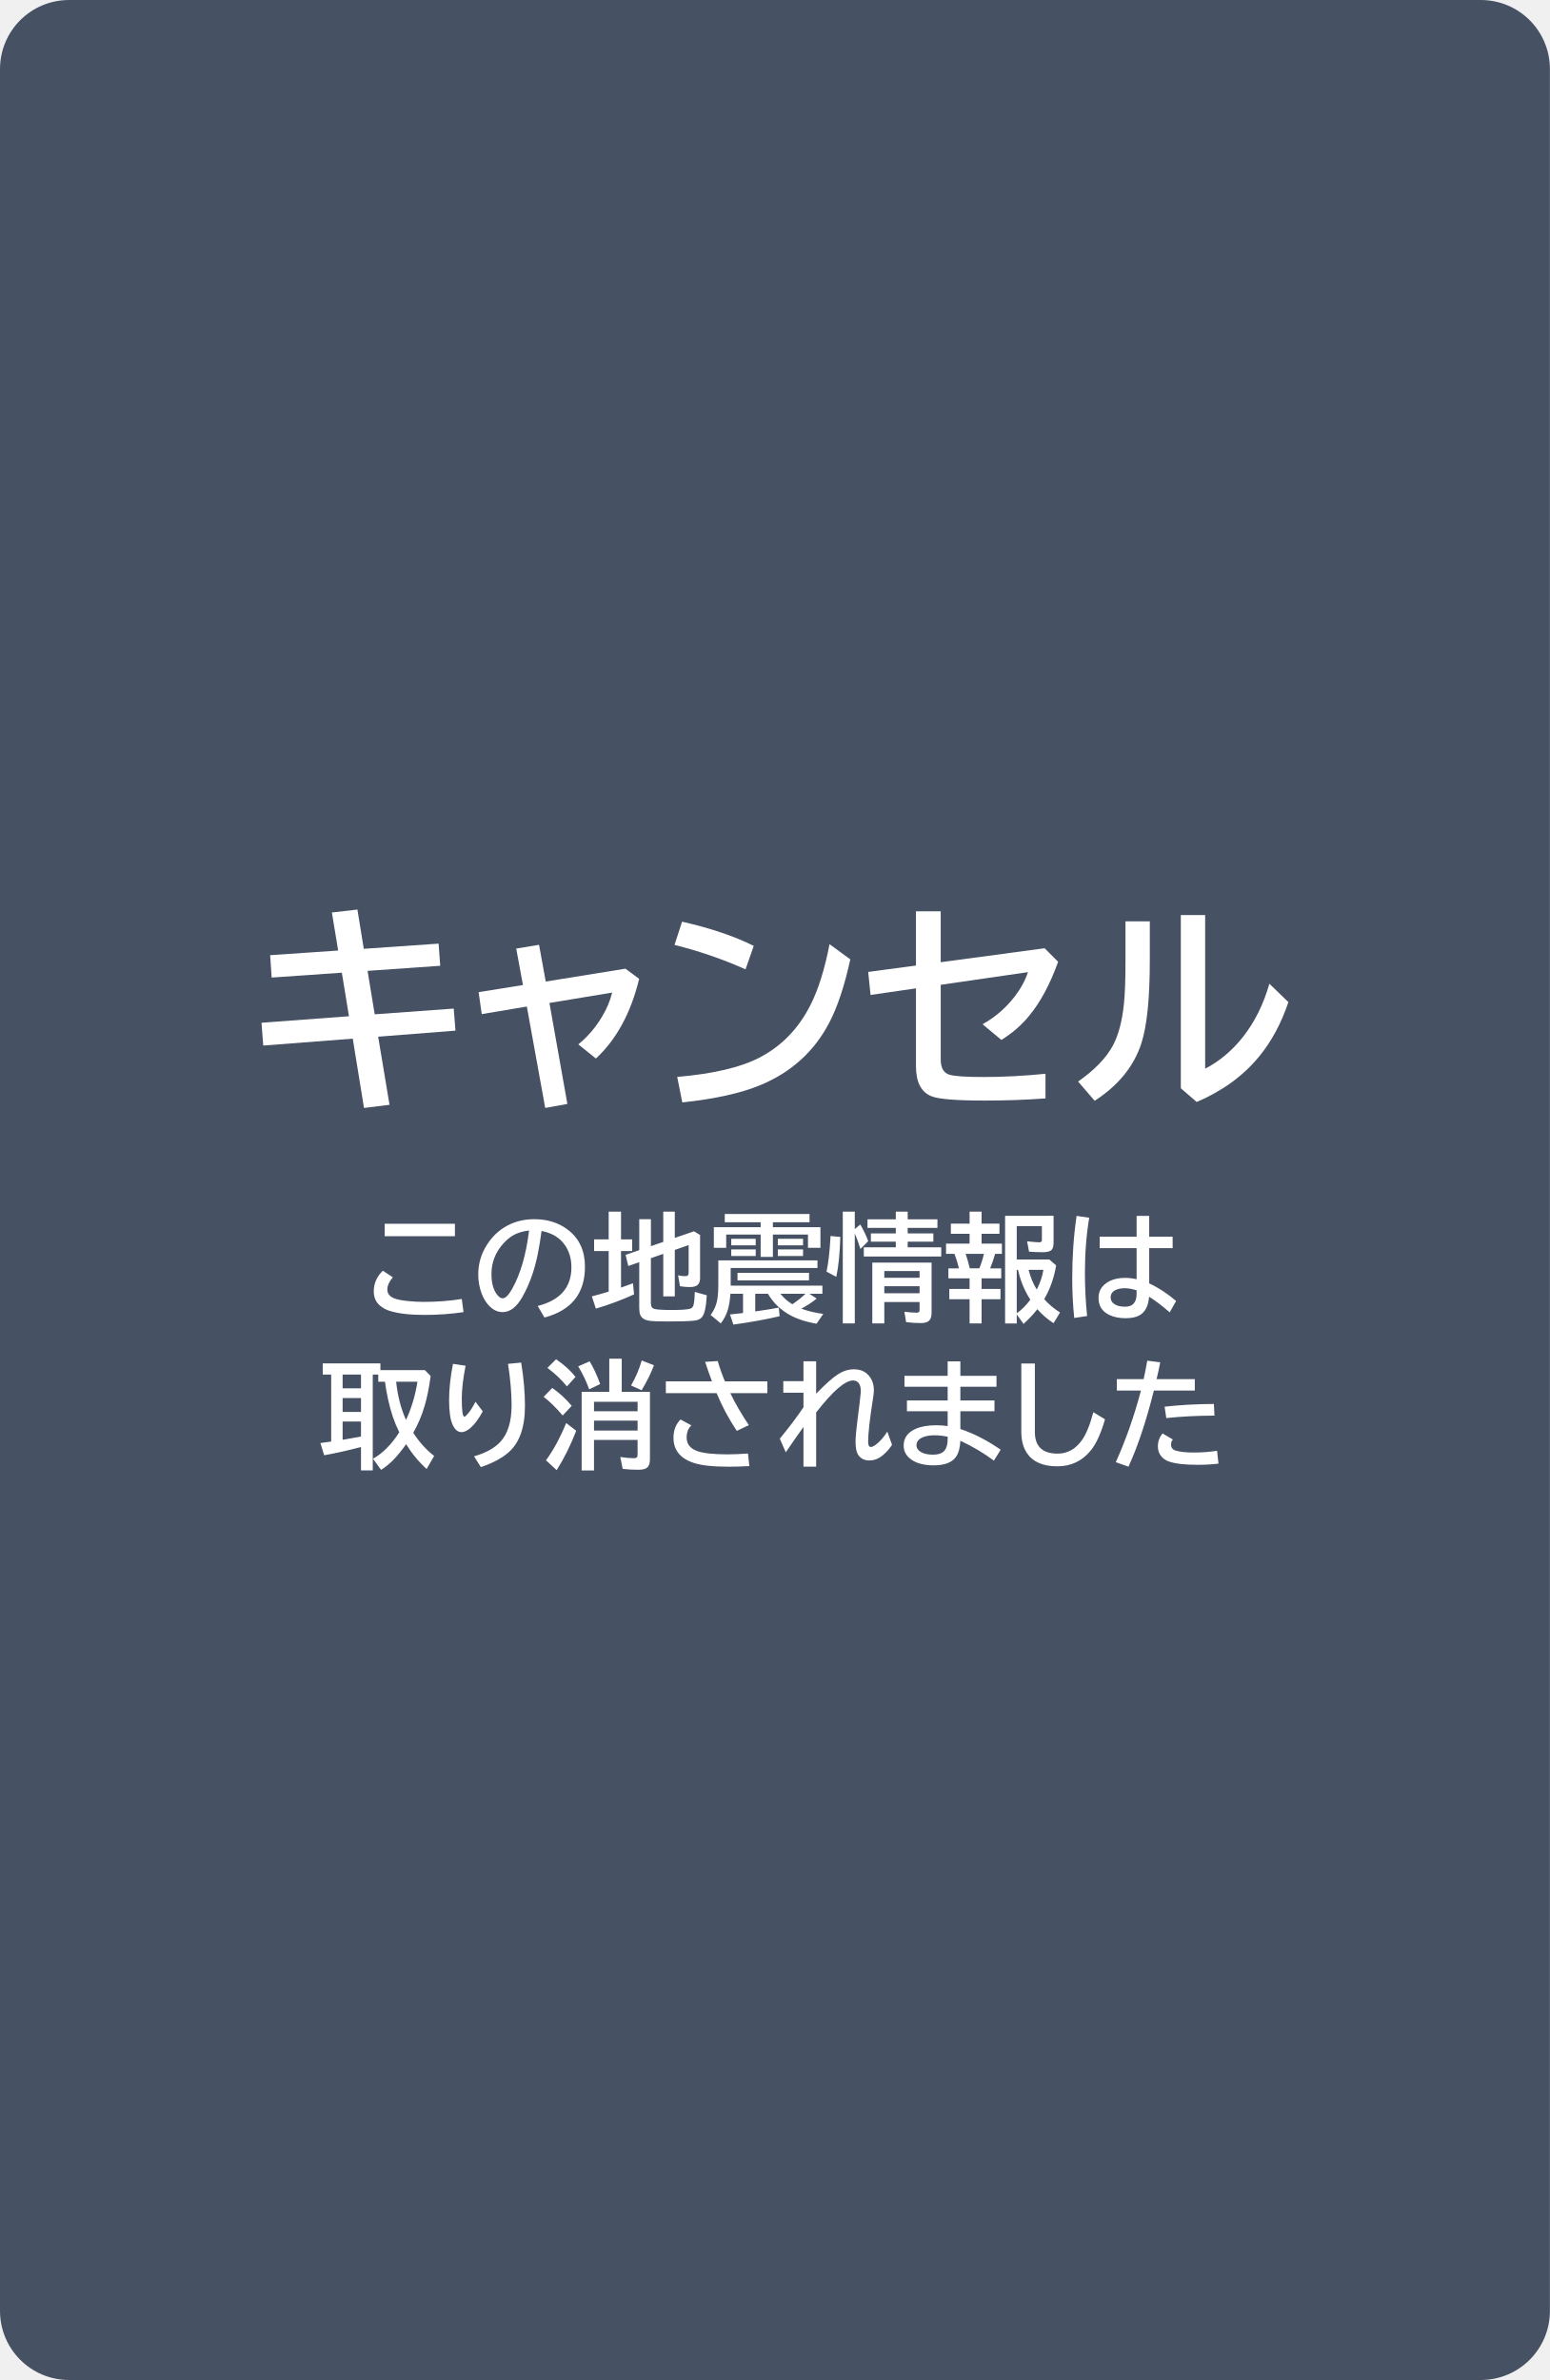
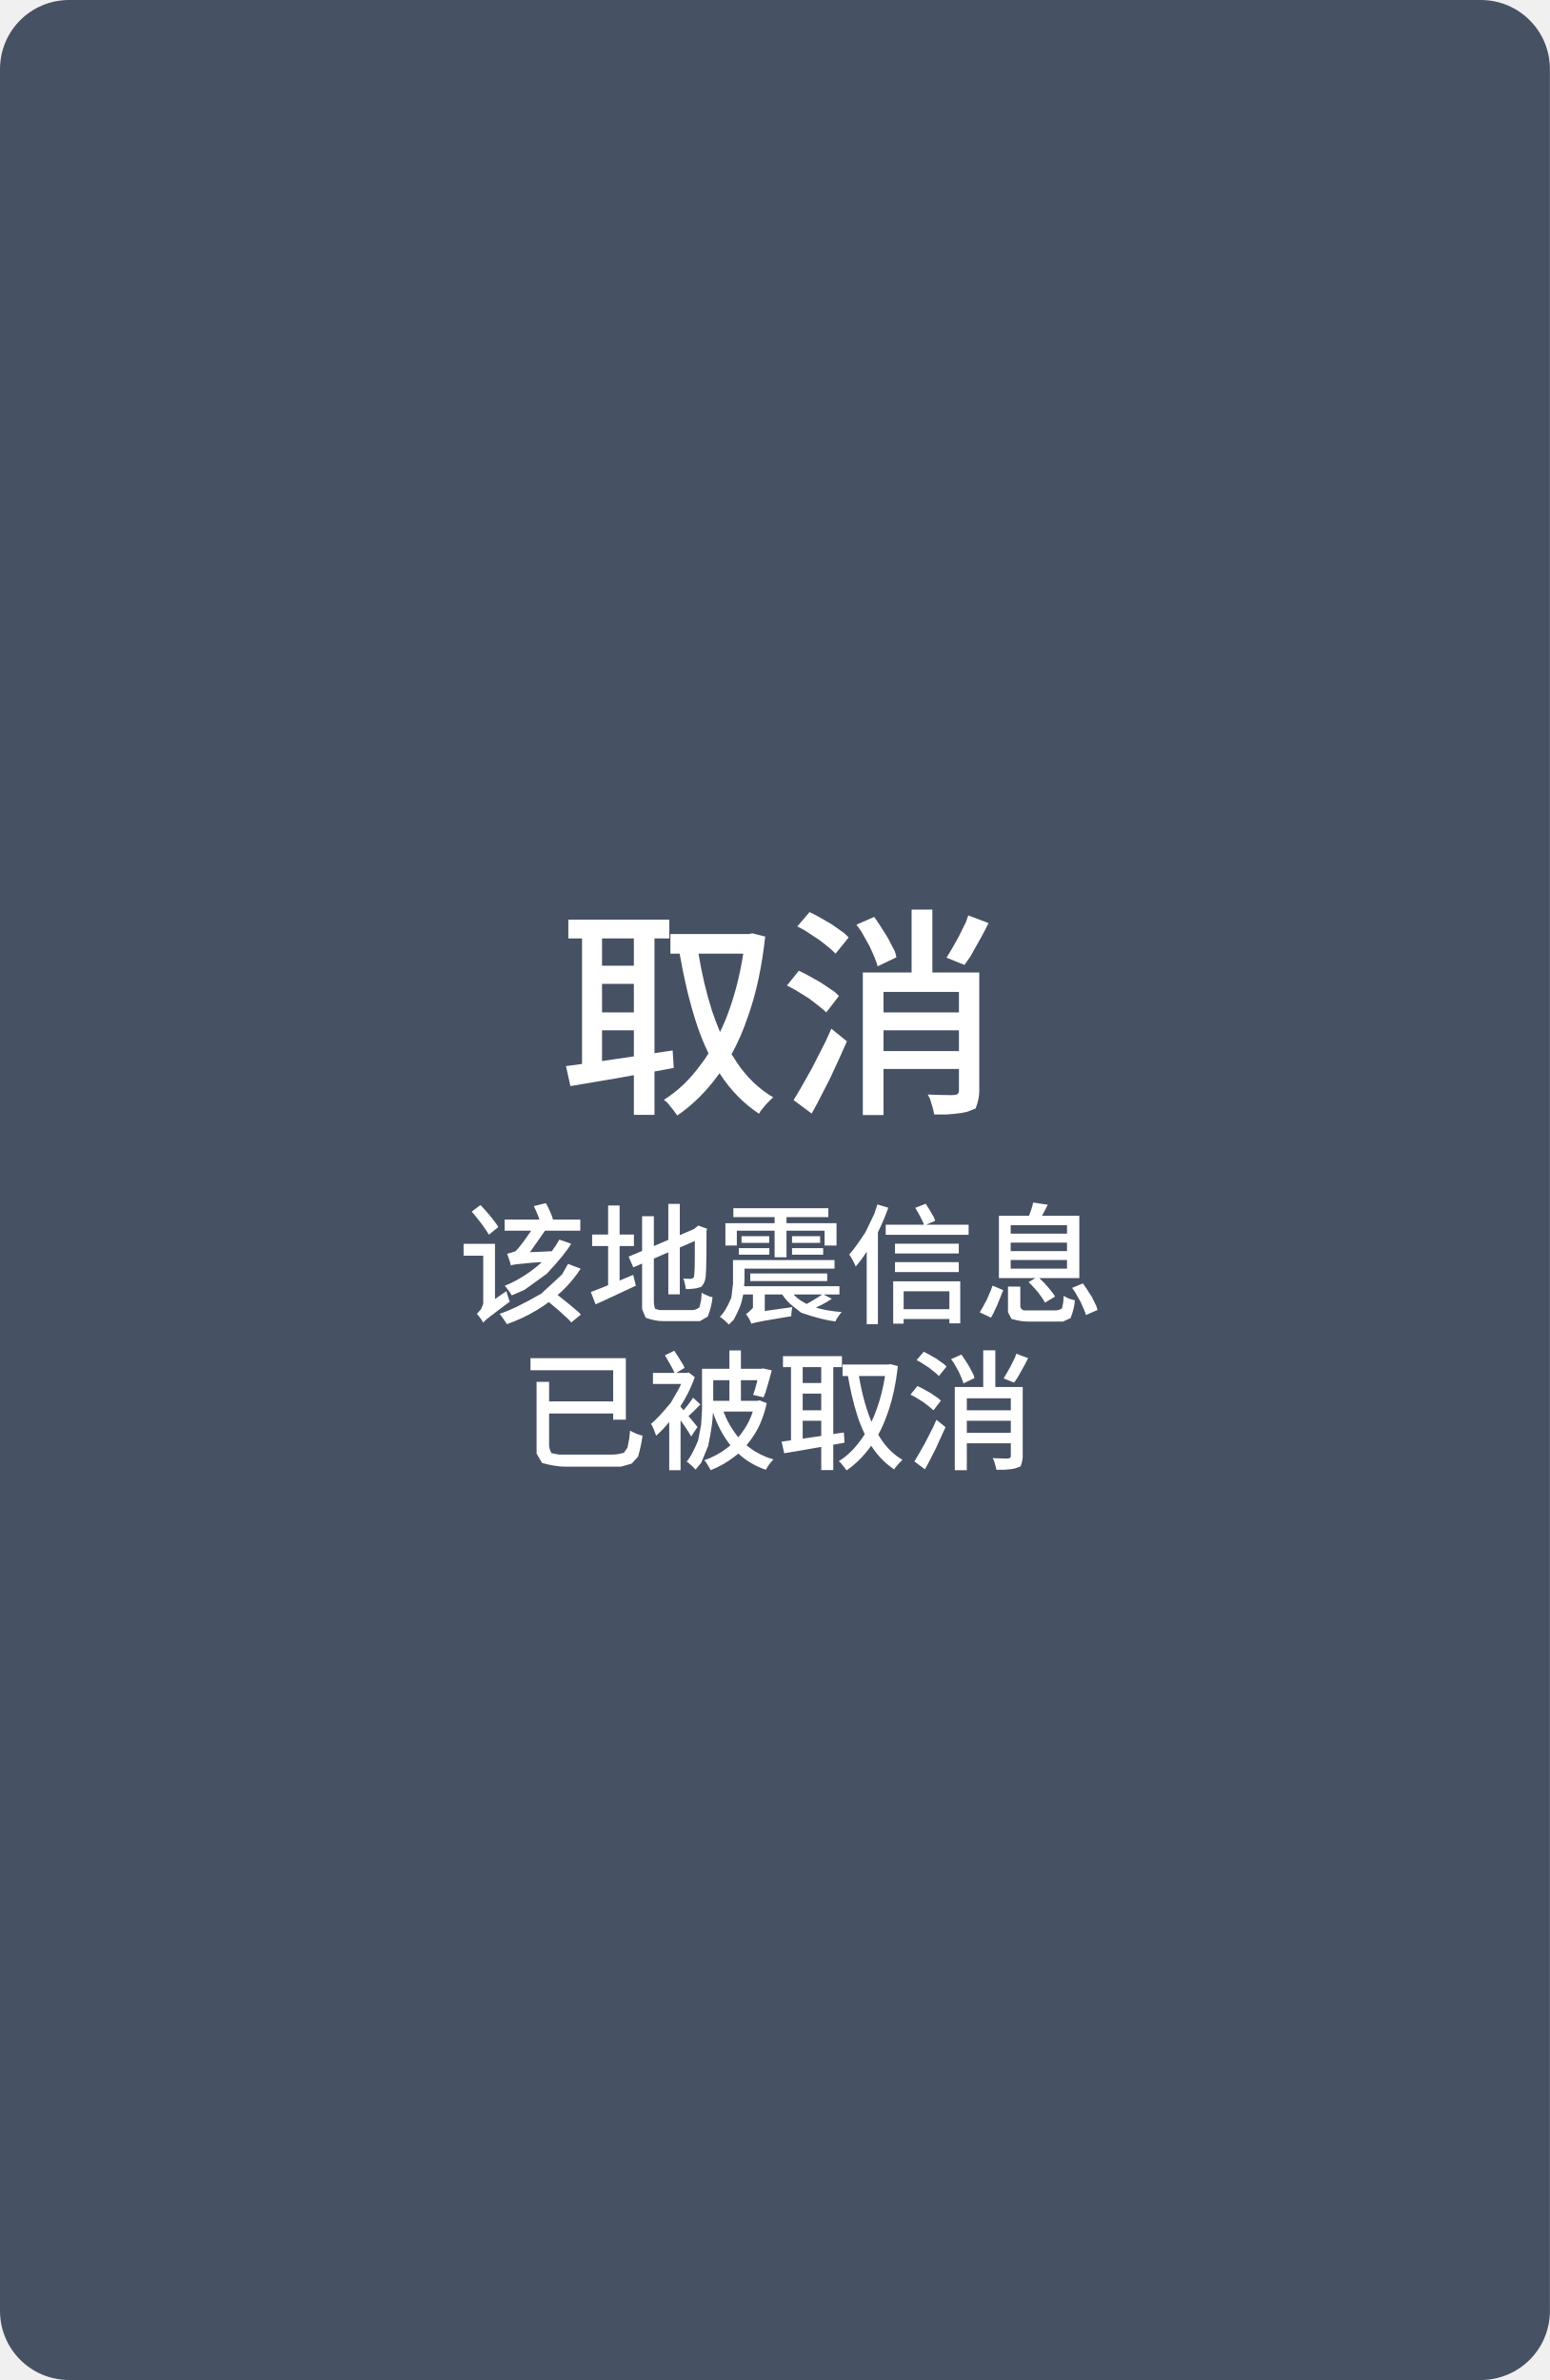
- <svg xmlns="http://www.w3.org/2000/svg" viewBox="0 0 224 344" version="1.1" height="344" width="224">
-   <path style="paint-order:stroke markers fill" stroke-width="12" stroke-linejoin="round" stroke-linecap="round" stop-color="#000000" fill-rule="evenodd" fill-opacity=".8" fill="#1d2a41" d="m10 0h204c5.54 0 10 4.46 10 10v324c0 5.54-4.46 10-10 10h-204c-5.54 0-10-4.46-10-10v-324c0-5.54 4.46-10 10-10z" />
-   <g fill="#fff" transform="translate(0 -1.999118)">
-     <g aria-label="キャンセル" transform="translate(-.00118 49.00066)">
-       <path d="m51.656 84.465 0.922 5.672 10.812-0.75 0.234 3.203-10.5 0.734 1.031 6.281 11.422-0.828 0.25 3.188-11.172 0.875 1.641 9.844-3.688 0.453-1.625-10.016-12.938 1-0.25-3.297 12.641-0.938-1.031-6.297-10.141 0.703-0.219-3.234 9.828-0.672-0.906-5.5z" />
-       <path d="m77.906 89.558 0.969 5.312 11.516-1.859 1.984 1.469q-1.781 7.359-6.25 11.516l-2.547-2.047q2-1.625 3.375-3.906 1.094-1.797 1.516-3.578l-9.062 1.5 2.594 14.594-3.203 0.578-2.656-14.656-6.516 1.094-0.453-3.172 6.406-1.031-0.969-5.266z" />
-       <path d="m107.75 93.105q-4.938-2.203-10.266-3.531l1.094-3.359q6.172 1.406 10.359 3.5zm-9.875 15.547q7.734-0.656 11.844-2.766 4.844-2.5 7.438-7.672 1.688-3.344 2.734-8.75l3 2.203q-1.266 5.781-3.062 9.188-3.25 6.203-9.938 8.984-4.219 1.75-11.281 2.5z" />
-       <path d="m132.38 84.715h3.578v7.359l15.016-2.016 1.953 1.953q-1.734 4.844-4.203 7.828-1.688 2.047-4 3.469l-2.719-2.266q2.719-1.516 4.625-3.984 1.328-1.719 1.938-3.547l-12.609 1.828v10.781q0 1.859 1.281 2.219 1.109 0.328 4.906 0.328 4.312 0 8.953-0.469v3.562q-4.234 0.312-8.734 0.312-6.234 0-7.75-0.625-2.234-0.906-2.234-4.328v-11.266l-6.562 0.953-0.344-3.328 6.906-0.922z" />
-       <path d="m162.66 86.168h3.516v5.688q0 8.172-1.219 11.937-1.609 4.984-6.75 8.312l-2.391-2.781q3.562-2.5 5.016-5.188 1.219-2.266 1.609-6.078 0.219-2.156 0.219-6.141zm8-0.906h3.516v22.203q3.109-1.609 5.453-4.578 2.562-3.25 3.828-7.703l2.75 2.656q-1.562 4.641-4.281 7.922-3.422 4.141-8.969 6.516l-2.297-1.984z" />
-     </g>
-     <g aria-label="この地震情報は 取り消されました">
-       <path d="m55.596 178.881h10.152v1.801h-10.152zm11.397 12.767q-2.681 0.407-5.694 0.407-3.096 0-4.972-0.581-0.73-0.224-1.353-0.714-0.955-0.764-0.955-2.117 0-1.702 1.312-2.98l1.444 0.955q-0.797 0.938-0.797 1.768 0 0.93 1.121 1.32 0.598 0.216 1.901 0.349 1.079 0.116 2.233 0.116 2.914 0 5.503-0.423zm10.716-0.888q4.873-1.229 4.873-5.586 0-1.901-0.979-3.271-1.096-1.544-3.337-1.984-0.49 3.852-1.336 6.309-0.581 1.718-1.444 3.246-1.245 2.175-2.831 2.175-1.179 0-2.1-1.062-0.589-0.672-0.955-1.652-0.481-1.27-0.481-2.731 0-2.366 1.303-4.358 1.32-2.034 3.428-2.955 1.536-0.672 3.37-0.672 2.864 0 4.864 1.536 2.457 1.884 2.457 5.337 0 5.786-5.852 7.338zm-1.245-10.907q-1.469 0.166-2.457 0.789-0.631 0.407-1.253 1.079-1.727 1.909-1.727 4.424 0 1.834 0.73 2.872 0.448 0.639 0.888 0.639 0.598 0 1.345-1.32 1.826-3.212 2.474-8.483zm17.606 4.001v6.574q0 0.639 0.548 0.772 0.564 0.141 2.582 0.141 1.967 0 2.598-0.199 0.357-0.116 0.465-0.647 0.141-0.747 0.149-1.768l1.735 0.49q-0.133 2.449-0.672 3.129-0.357 0.448-1.079 0.531-1.137 0.125-3.86 0.125-2.108 0-2.764-0.116-0.988-0.166-1.253-0.872-0.133-0.374-0.133-0.996v-6.583l-1.585 0.548-0.39-1.61 1.976-0.681v-4.474h1.685v3.893l1.785-0.606v-4.375h1.668v3.793l2.781-0.955 0.872 0.531v6.217q0 0.647-0.307 0.963-0.349 0.349-1.17 0.349-0.672 0-1.428-0.116l-0.274-1.585q0.49 0.125 0.996 0.125 0.365 0 0.448-0.149 0.083-0.125 0.083-0.415v-3.926l-2 0.697v6.715h-1.668v-6.143zm-6.101-2.714v-4.009h1.785v4.009h1.61v1.685h-1.61v5.279q0.872-0.299 1.727-0.623l0.158 1.602q-2.689 1.229-5.52 2.059l-0.581-1.768q1.278-0.332 2.241-0.631 0.116-0.042 0.191-0.058v-5.86h-2.108v-1.685zm21.964-1.768v-0.714h-5.188v-1.187h12.252v1.187h-5.296v0.714h6.873v2.98h-1.801v-1.909h-5.072v3.229h-1.768v-3.229h-4.98v1.909h-1.785v-2.98zm5.877 11.779q1.27 0.481 3.171 0.764l-0.971 1.411q-2.665-0.457-4.375-1.569-1.702-1.112-2.648-2.764h-1.834v2.557q1.834-0.257 3.403-0.548l0.116 1.237q-2.922 0.697-6.682 1.212l-0.49-1.461q1.303-0.141 1.785-0.199l0.1-0.017v-2.781h-1.818q-0.116 1.461-0.382 2.333-0.315 1.046-1.013 1.951l-1.478-1.22q0.813-1.054 1.013-2.465 0.108-0.764 0.108-1.901v-3.52h14.327v1.104h-12.542v2.548h13.256v1.17h-1.884l1.054 0.697q-0.938 0.78-2.216 1.461zm-1.295-0.639q1.195-0.813 1.901-1.519h-3.627q0.714 0.913 1.727 1.519zm-8.832-9.455h3.536v0.938h-3.536zm0 1.527h3.536v0.955h-3.536zm6.732-1.527h3.644v0.938h-3.644zm0 1.527h3.644v0.955h-3.644zm-5.827 3.387h10.334v1.087h-10.334zm16.95-5.678v12.991h-1.735v-16.153h1.735v2.515l0.797-0.664q0.722 1.253 1.146 2.416l-1.129 1.121q-0.44-1.403-0.813-2.225zm7.645-2.059h4.3v1.245h-4.3v0.797h3.71v1.187h-3.71v0.822h4.848v1.328h-11.189v-1.328h4.624v-0.822h-3.603v-1.187h3.603v-0.797h-4.092v-1.245h4.092v-1.104h1.718zm3.453 6.259v7.288q0 0.764-0.365 1.112-0.357 0.34-1.22 0.34-1.021 0-2.1-0.141l-0.241-1.494q1.104 0.133 1.751 0.133 0.332 0 0.398-0.166 0.042-0.1 0.042-0.307v-1.071h-5.097v3.096h-1.735v-8.791zm-6.832 1.22v0.971h5.097v-0.971zm0 2.191v1.021h5.097v-1.021zm-8.351-2.108q0.374-1.727 0.54-4.466l0.042-0.681 1.411 0.133q-0.1 3.553-0.581 5.769zm20.677-6.931v-1.735h1.735v1.735h2.582v1.461h-2.582v1.428h2.938v1.478h-0.988q-0.266 0.988-0.714 2.092h1.602v1.444h-2.839v1.536h2.731v1.478h-2.731v3.503h-1.735v-3.503h-2.93v-1.478h2.93v-1.536h-3.063v-1.444h1.527q-0.266-1.104-0.647-2.092h-1.22v-1.478h3.403v-1.428h-2.706v-1.461zm2.067 4.366h-2.64q0.282 0.789 0.606 2.092h1.378q0.432-1.062 0.656-2.092zm10.069-5.503v3.885q0 0.722-0.266 1.021-0.315 0.357-1.32 0.357-0.979 0-1.959-0.083l-0.282-1.494q1.378 0.149 1.751 0.149 0.39 0 0.39-0.34v-2h-3.636v4.823h4.707l0.988 0.847q-0.448 2.64-1.635 4.715l-0.091 0.166q0.913 1.054 2.283 1.926l-0.93 1.552q-1.312-0.847-2.341-2.025-0.888 1.129-2 2.125l-0.979-1.361v1.295h-1.685v-15.556zm-5.321 7.811v6.275q1.021-0.697 1.967-1.959-1.27-1.959-1.785-4.316zm2.889 2.847q0.739-1.428 0.963-2.847h-2.142q0.407 1.594 1.179 2.847zm14.435-10.642h1.818v3.005h3.387v1.652h-3.387v5.097q1.967 0.905 3.893 2.54l-0.93 1.644q-1.627-1.419-2.98-2.258-0.149 2.034-1.444 2.723-0.722 0.382-1.976 0.382-1.361 0-2.366-0.49-1.519-0.739-1.519-2.457 0-1.353 1.154-2.15 1.054-0.73 2.706-0.73 0.755 0 1.644 0.191v-4.491h-5.337v-1.652h5.337zm0 10.758q-0.971-0.307-1.727-0.307-0.722 0-1.229 0.224-0.797 0.34-0.797 1.112 0 0.631 0.581 0.988 0.564 0.349 1.511 0.349 1.66 0 1.66-1.868zm-9.015 3.993q-0.291-2.739-0.291-5.761 0-4.715 0.631-8.99l1.826 0.266q-0.623 3.686-0.623 7.969 0 3.146 0.315 6.234z" />
-       <path d="m54.978 200.031h6.425l0.838 0.855q-0.34 2.523-0.872 4.316-0.581 2-1.644 3.893 1.336 2.05 3.021 3.345l-1.087 1.884q-1.718-1.561-2.963-3.586-1.004 1.411-1.81 2.233-0.83 0.855-1.81 1.478l-1.17-1.602q2.158-1.229 3.802-3.843-0.033-0.066-0.066-0.125-0.963-1.926-1.552-4.599-0.332-1.502-0.448-2.565h-0.971v-1.038h-0.797v13.854h-1.702v-3.378l-0.54 0.133q-2.499 0.647-4.781 1.054l-0.548-1.768q1.129-0.149 1.561-0.216v-9.679h-1.22v-1.619h8.334zm-2.806 0.647h-2.656v1.984h2.656zm0 3.395h-2.656v2.009h2.656zm0 3.387h-2.656v2.64q0.432-0.075 0.647-0.108 0.664-0.108 2.009-0.357zm5.08-5.744q0.34 3.138 1.428 5.512 1.162-2.465 1.652-5.512zm12.518 4.275q-0.83 1.552-1.702 2.333-0.747 0.672-1.37 0.672-0.797 0-1.287-1.079-0.506-1.129-0.506-3.536 0-2.424 0.564-5.254l1.818 0.274q-0.548 2.806-0.548 4.748 0 2.615 0.374 2.615 0.141 0 0.481-0.398 0.531-0.598 1.121-1.76zm-1.262 6.5q2.548-0.714 3.843-2.133 1.585-1.735 1.585-5.246 0-2.665-0.515-5.985l1.901-0.183q0.548 3.354 0.548 6.25 0 4.698-2.416 6.765-1.469 1.262-3.959 2.092zm25.425-9.322v9.712q0 0.747-0.266 1.096-0.34 0.457-1.395 0.457-1.187 0-2.283-0.125l-0.34-1.718q1.204 0.174 1.942 0.174 0.382 0 0.481-0.166 0.075-0.116 0.075-0.365v-2.108h-6.3v4.408h-1.785v-11.364h3.993v-4.79h1.801v4.79zm-1.785 1.444h-6.3v1.361h6.3zm0 2.723h-6.3v1.428h6.3zm-10.21-4.947q-1.146-1.419-2.822-2.681l1.253-1.245q1.735 1.187 2.806 2.548zm-0.614 4.2q-1.486-1.727-2.756-2.698l1.245-1.278q1.494 1.021 2.814 2.582zm-2.416 6.475q1.561-2.1 2.922-5.387l1.444 1.121q-1.187 3.104-2.822 5.694zm6.242-10.251q-0.556-1.602-1.585-3.329l1.652-0.714q0.772 1.237 1.527 3.279zm6.051-0.556q0.996-1.718 1.544-3.619l1.768 0.697q-0.672 1.776-1.785 3.603zm5.03-0.598h6.666q-0.54-1.419-0.988-2.822l1.818-0.116q0.432 1.478 1.038 2.938h6.134v1.702h-5.354q1.071 2.216 2.681 4.624l-1.743 0.83q-1.776-2.689-2.914-5.454h-7.338zm12.069 12.244q-1.652 0.091-2.922 0.091-3.453 0-5.088-0.54-2.955-0.963-2.955-3.636 0-1.644 1.021-2.648l1.561 0.847q-0.681 0.672-0.681 1.76 0 1.386 1.494 1.942 1.32 0.49 4.416 0.49 1.312 0 2.955-0.125zm7.819-15.149h1.834v4.69q1.976-2.05 3.163-2.814 1.104-0.714 2.291-0.714 1.195 0 1.926 0.672 0.963 0.896 0.963 2.349 0 0.382-0.1 1.013-0.73 4.64-0.73 6.425 0 0.764 0.39 0.764 0.249 0 0.656-0.282 0.855-0.589 1.727-1.934l0.681 1.901q-0.531 0.847-1.32 1.502-0.913 0.764-1.951 0.764-0.988 0-1.536-0.689-0.465-0.589-0.465-1.967 0-1.046 0.274-3.146 0.349-2.64 0.465-3.918 0.017-0.208 0.017-0.349 0-0.73-0.307-1.121-0.291-0.374-0.805-0.374-1.735 0-5.337 4.624v7.836h-1.834v-5.744q-1.386 1.942-2.557 3.669l-0.863-1.967q1.967-2.382 3.42-4.541v-2.108h-2.914v-1.668h2.914zm20.843 0.017h1.834v2.092h5.221v1.577h-5.221v1.976h4.931v1.561h-4.931v2.565q2.955 0.996 5.827 2.997l-0.979 1.577q-2.175-1.627-4.848-2.872-0.066 1.419-0.548 2.2-0.838 1.353-3.304 1.353-1.901 0-3.055-0.714-1.287-0.797-1.287-2.158 0-1.627 1.735-2.407 1.162-0.515 3.021-0.515 0.73 0 1.602 0.116v-2.142h-5.885v-1.561h5.885v-1.976h-6.242v-1.577h6.242zm0 10.891q-0.988-0.208-1.893-0.208-1.104 0-1.793 0.324-0.822 0.39-0.822 1.112 0 0.606 0.639 0.98 0.647 0.382 1.727 0.382 1.278 0 1.76-0.681 0.382-0.531 0.382-1.585zm10.642-10.584h1.959v9.895q0 3.129 3.287 3.129 2.167 0 3.553-2 0.896-1.287 1.61-3.984l1.685 1.021q-0.847 2.997-2.034 4.482-1.868 2.316-4.856 2.316-3.121 0-4.399-1.926-0.805-1.204-0.805-3.104zm13.804 2.258h3.876q0.232-1.029 0.523-2.665l1.876 0.232q-0.249 1.287-0.531 2.432h5.528v1.652h-5.918q-1.66 6.632-3.669 10.999l-1.834-0.647q2.183-4.839 3.636-10.351h-3.486zm14.692 12.21q-1.345 0.174-3.021 0.174-2.714 0-4.101-0.465-0.531-0.183-0.905-0.515-0.73-0.664-0.73-1.693 0-1.054 0.681-1.859l1.478 0.872q-0.257 0.324-0.257 0.714 0 0.672 0.614 0.872 0.938 0.299 2.673 0.299 1.685 0 3.362-0.249zm-7.786-8.226q3.254-0.374 7.122-0.398l0.083 1.685q-3.793 0.017-6.964 0.357z" />
-     </g>
+ <svg xmlns="http://www.w3.org/2000/svg" viewBox="0 0 224 344" version="1.1" height="344" width="224" id="svg9">
+   <defs id="defs9">
+     <path d="M 190.118 196.706 L 203.294 196.706 L 203.294 213.176 L 190.118 213.176 Z" id="rect12" data-original-element="rect" />
+   </defs>
+   <path style="paint-order:stroke markers fill" stroke-width="12" stroke-linejoin="round" stroke-linecap="round" stop-color="#000000" fill-rule="evenodd" fill-opacity=".8" fill="#1d2a41" d="m10 0h204c5.54 0 10 4.46 10 10v324c0 5.54-4.46 10-10 10h-204c-5.54 0-10-4.46-10-10v-324c0-5.54 4.46-10 10-10z" id="path1" />
+   <g fill="#fff" transform="translate(0 -1.999118)" id="g9" />
+   <g id="svg9-4" transform="translate(41.62884,32.00035)">
+     <path d="M 40.51 100.92 L 55.10 100.92 L 55.10 103.64 L 52.96 103.64 L 52.96 120.22 Q 54.27 120.01 55.59 119.83 L 55.74 122.36 Q 54.34 122.61 52.96 122.87 L 52.96 129.14 L 49.98 129.14 L 49.98 123.40 Q 47.56 123.86 45.31 124.22 Q 42.85 124.62 40.81 124.98 L 40.17 122.09 Q 41.24 121.94 42.49 121.78 L 42.49 103.64 L 40.51 103.64 Z M 55.26 103.00 L 66.59 103.00 L 67.10 102.90 L 68.96 103.37 Q 68.26 109.87 66.49 114.87 Q 65.48 117.87 64.10 120.37 Q 64.45 120.95 64.84 121.53 Q 66.98 124.75 70.12 126.61 Q 69.79 126.87 69.02 127.70 Q 69.02 127.70 68.29 128.59 Q 68.29 128.59 68.07 128.98 Q 64.74 126.76 62.49 123.31 Q 62.43 123.22 62.37 123.12 Q 62.27 123.25 62.18 123.37 Q 59.59 126.94 56.26 129.23 Q 55.90 128.69 54.79 127.34 Q 54.79 127.34 54.31 126.97 Q 57.35 125.08 59.74 121.75 Q 60.29 121.04 60.77 120.25 Q 59.65 117.97 58.85 115.37 Q 57.48 111.00 56.60 105.84 L 55.26 105.84 Z M 62.43 117.17 Q 63.20 115.61 63.81 113.84 Q 65.12 110.15 65.79 105.84 L 59.32 105.84 Q 60.04 110.23 61.27 114.09 Q 61.82 115.70 62.43 117.17 Z M 49.98 114.33 L 49.98 110.20 L 45.38 110.20 L 45.38 114.33 Z M 49.98 120.65 L 49.98 116.92 L 45.38 116.92 L 45.38 121.36 Q 47.56 121.04 49.95 120.69 Q 49.98 120.69 49.98 120.65 Z M 49.98 107.58 L 49.98 103.64 L 45.38 103.64 L 45.38 107.58 Z M 83.07 108.56 L 90.12 108.56 L 90.12 99.47 L 93.12 99.47 L 93.12 108.56 L 99.90 108.56 L 99.90 125.72 Q 99.90 126.83 99.37 128.22 Q 99.37 128.22 98.52 128.56 Q 97.73 128.92 95.20 129.08 Q 95.20 129.08 93.38 129.08 Q 93.31 128.47 92.77 126.79 Q 92.77 126.79 92.45 126.20 Q 93.70 126.26 95.93 126.29 Q 95.93 126.29 96.32 126.26 Q 96.96 126.23 96.96 125.65 L 96.96 122.51 L 86.06 122.51 L 86.06 129.17 L 83.07 129.17 Z M 73.06 127.00 Q 73.85 125.78 75.74 122.36 Q 75.74 122.36 77.70 118.51 Q 77.70 118.51 78.52 116.69 L 80.77 118.51 Q 80.04 120.22 78.34 123.86 Q 78.34 123.86 76.54 127.37 Q 76.54 127.37 75.68 128.95 Z M 96.96 116.92 L 86.06 116.92 L 86.06 119.92 L 96.96 119.92 Z M 96.96 111.37 L 86.06 111.37 L 86.06 114.33 L 96.96 114.33 Z M 98.31 100.31 L 101.24 101.42 Q 100.45 103.06 98.59 106.29 Q 98.59 106.29 97.76 107.47 L 95.17 106.42 Q 95.71 105.59 96.87 103.50 Q 96.87 103.50 97.98 101.26 Q 97.98 101.26 98.31 100.31 Z M 72.10 110.45 L 73.82 108.31 Q 74.82 108.75 77.02 110.03 Q 77.02 110.03 79.01 111.37 Q 79.01 111.37 79.62 111.95 L 77.79 114.33 Q 77.21 113.75 75.29 112.31 Q 75.29 112.31 73.12 110.97 Q 73.12 110.97 72.10 110.45 Z M 82.15 101.65 L 84.71 100.53 Q 85.35 101.39 86.65 103.50 Q 86.65 103.50 87.71 105.53 Q 87.71 105.53 87.93 106.36 L 85.21 107.67 Q 85.02 106.83 84.04 104.75 Q 84.04 104.75 82.82 102.58 Q 82.82 102.58 82.15 101.65 Z M 73.60 101.90 L 75.37 99.83 Q 76.35 100.28 78.52 101.56 Q 78.52 101.56 80.42 102.90 Q 80.42 102.90 81.02 103.50 L 79.13 105.84 Q 78.59 105.23 76.74 103.83 Q 76.74 103.83 74.59 102.42 Q 74.59 102.42 73.60 101.90 Z" xml:space="preserve" style="font-weight:613;font-size:32px;line-height:1.2;font-family:'Dream Han Sans SC';-inkscape-font-specification:'Dream Han Sans SC weight=613';text-align:start;writing-mode:lr-tb;direction:ltr;text-anchor:start;fill:#ffffff" id="text9" data-original-text="取消" data-original-element="text" />
+     <path d="M 31.30 144.27 L 36.33 144.27 Q 36.25 144.02 36.13 143.70 Q 35.84 142.97 35.52 142.33 L 37.25 141.90 Q 37.62 142.50 37.91 143.22 Q 38.18 143.81 38.29 144.27 L 42.24 144.27 L 42.24 145.88 L 37.13 145.88 Q 37.02 146.05 36.91 146.21 Q 36.48 146.85 35.54 148.16 Q 35.54 148.16 35.11 148.78 Q 35.02 148.88 34.95 148.99 L 38.12 148.85 Q 38.75 148.03 39.21 147.17 L 40.92 147.76 Q 40.03 149.29 37.39 152.11 Q 37.39 152.11 34.18 154.43 Q 34.18 154.43 32.33 155.23 Q 32.23 155.03 31.87 154.53 Q 31.87 154.53 31.48 154.02 Q 31.48 154.02 31.32 153.85 Q 33.06 153.14 34.60 152.07 Q 35.73 151.31 36.68 150.42 Q 35.86 150.47 35.24 150.51 Q 34.15 150.61 32.95 150.74 Q 32.95 150.74 32.37 150.84 Q 32.37 150.84 32.21 150.92 Q 32.17 150.70 31.96 150.06 Q 31.96 150.06 31.73 149.40 Q 31.73 149.40 31.66 149.22 Q 31.98 149.15 32.85 148.87 Q 32.85 148.87 33.10 148.62 Q 33.28 148.44 33.96 147.56 Q 33.96 147.56 34.74 146.46 Q 34.74 146.46 35.10 145.94 Q 35.11 145.92 35.11 145.88 L 31.30 145.88 Z M 40.47 150.68 L 42.29 151.37 Q 41.17 153.12 39.56 154.65 Q 39.26 154.92 38.96 155.17 Q 39.30 155.44 39.65 155.72 Q 40.44 156.33 41.85 157.53 Q 41.85 157.53 42.32 158.00 L 40.94 159.14 Q 40.53 158.65 39.14 157.42 Q 39.14 157.42 38.36 156.76 Q 38.03 156.47 37.69 156.20 Q 36.86 156.82 35.92 157.38 Q 33.92 158.59 31.62 159.39 Q 31.51 159.18 31.12 158.63 Q 31.12 158.63 30.73 158.07 Q 30.73 158.07 30.56 157.90 Q 32.76 157.20 36.61 154.97 Q 36.61 154.97 39.60 152.21 Q 39.60 152.21 40.47 150.68 Z M 28.21 159.18 Q 28.13 158.98 27.78 158.50 Q 27.78 158.50 27.42 158.04 Q 27.42 158.04 27.28 157.90 Q 27.46 157.74 27.90 157.22 Q 27.90 157.22 28.21 156.45 Q 28.21 156.45 28.21 155.96 L 28.21 149.49 L 25.37 149.49 L 25.37 147.78 L 29.91 147.78 L 29.91 155.76 L 31.55 154.62 Q 31.64 154.97 31.94 155.87 Q 31.94 155.87 32.05 156.13 Q 30.93 156.99 29.52 158.04 Q 29.52 158.04 28.72 158.66 Q 28.72 158.66 28.32 159.04 Q 28.32 159.04 28.21 159.18 Z M 26.55 143.13 L 27.81 142.17 Q 28.29 142.65 29.27 143.81 Q 29.27 143.81 30.13 144.93 Q 30.13 144.93 30.39 145.36 L 29.03 146.46 Q 28.79 146.01 27.95 144.86 Q 27.95 144.86 26.99 143.64 Q 26.99 143.64 26.55 143.13 Z M 54.96 142.01 L 56.62 142.01 L 56.62 146.52 L 58.68 145.64 L 58.99 145.38 L 59.30 145.14 L 60.56 145.60 L 60.48 145.90 Q 60.48 147.23 60.46 149.49 Q 60.46 149.49 60.43 151.25 Q 60.43 151.25 60.37 152.47 Q 60.37 152.47 60.32 152.75 Q 60.26 153.35 59.75 153.98 Q 59.75 153.98 59.32 154.12 Q 58.93 154.26 57.91 154.32 Q 57.91 154.32 57.50 154.32 Q 57.46 153.96 57.24 153.09 Q 57.24 153.09 57.11 152.80 Q 57.38 152.82 58.06 152.84 Q 58.06 152.84 58.18 152.84 Q 58.39 152.84 58.64 152.66 Q 58.64 152.66 58.69 152.38 Q 58.73 152.21 58.77 151.16 Q 58.77 151.16 58.79 149.47 Q 58.79 149.47 58.79 148.29 Q 58.79 147.84 58.79 147.37 L 56.62 148.31 L 56.62 155.08 L 54.96 155.08 L 54.96 149.01 L 52.87 149.91 L 52.87 156.11 Q 52.87 156.63 53.05 157.17 Q 53.05 157.17 53.67 157.36 Q 53.67 157.36 54.26 157.36 L 58.39 157.36 Q 58.93 157.36 59.46 156.95 Q 59.46 156.95 59.71 155.87 Q 59.71 155.87 59.78 154.84 Q 60.07 155.05 60.99 155.42 Q 60.99 155.42 61.35 155.49 Q 61.23 156.81 60.67 158.29 Q 60.67 158.29 59.53 158.95 Q 59.53 158.95 58.50 158.95 L 54.16 158.95 Q 53.02 158.95 51.69 158.46 Q 51.69 158.46 51.17 157.22 Q 51.17 157.22 51.17 156.09 L 51.17 150.64 L 49.90 151.18 L 49.22 149.63 L 51.17 148.81 L 51.17 143.79 L 52.87 143.79 L 52.87 148.10 L 54.96 147.21 Z M 43.95 146.44 L 46.26 146.44 L 46.26 142.24 L 47.92 142.24 L 47.92 146.44 L 49.99 146.44 L 49.99 148.10 L 47.92 148.10 L 47.92 153.09 Q 48.90 152.68 49.88 152.27 L 50.27 153.83 Q 48.78 154.54 45.71 155.96 Q 45.71 155.96 44.45 156.52 L 43.76 154.75 Q 44.50 154.47 45.51 154.07 Q 45.89 153.93 46.26 153.76 L 46.26 148.10 L 43.95 148.10 Z M 64.31 150.13 L 78.98 150.13 L 78.98 151.37 L 65.97 151.37 L 65.97 152.75 Q 65.97 153.29 65.91 153.91 L 79.69 153.91 L 79.69 155.10 L 77.40 155.10 L 78.59 155.72 Q 77.90 156.19 77.11 156.60 Q 76.69 156.81 76.29 156.99 Q 76.52 157.06 76.78 157.13 Q 78.24 157.51 80.01 157.64 Q 79.77 157.88 79.27 158.66 Q 79.27 158.66 79.11 159.00 Q 77.21 158.78 74.17 157.74 Q 74.17 157.74 73.07 156.88 Q 72.09 156.13 71.42 155.10 L 68.90 155.10 L 68.90 157.49 L 72.88 156.93 Q 72.80 157.22 72.73 158.00 Q 72.73 158.00 72.73 158.24 Q 70.95 158.54 68.79 158.91 Q 68.79 158.91 67.64 159.14 Q 67.64 159.14 67.11 159.27 Q 67.11 159.27 66.96 159.34 Q 66.91 159.14 66.64 158.61 Q 66.64 158.61 66.32 158.11 Q 66.32 158.11 66.18 157.94 Q 66.48 157.77 67.19 157.04 Q 67.19 157.04 67.19 156.43 L 67.19 155.10 L 65.79 155.10 Q 65.69 155.62 65.54 156.19 Q 65.30 157.08 64.40 158.77 Q 64.40 158.77 63.70 159.45 Q 63.56 159.28 63.10 158.86 Q 63.10 158.86 62.58 158.43 Q 62.58 158.43 62.39 158.35 Q 63.27 157.51 64.07 155.55 Q 64.07 155.55 64.31 153.57 Q 64.31 153.57 64.31 152.71 Z M 64.36 142.63 L 78.09 142.63 L 78.09 143.92 L 72.04 143.92 L 72.04 144.80 L 79.27 144.80 L 79.27 148.03 L 77.54 148.03 L 77.54 145.88 L 72.04 145.88 L 72.04 149.72 L 70.32 149.72 L 70.32 145.88 L 64.86 145.88 L 64.86 148.03 L 63.21 148.03 L 63.21 144.80 L 70.32 144.80 L 70.32 143.92 L 64.36 143.92 Z M 66.80 152.06 L 77.92 152.06 L 77.92 153.16 L 66.80 153.16 Z M 72.84 148.40 L 77.34 148.40 L 77.34 149.35 L 72.84 149.35 Z M 65.15 148.40 L 69.56 148.40 L 69.56 149.35 L 65.15 149.35 Z M 72.84 146.68 L 76.90 146.68 L 76.90 147.64 L 72.84 147.64 Z M 65.54 146.68 L 69.54 146.68 L 69.54 147.64 L 65.54 147.64 Z M 77.21 155.10 L 73.07 155.10 Q 73.57 155.67 74.28 156.09 Q 74.60 156.29 74.95 156.47 Q 75.23 156.31 75.53 156.15 Q 76.01 155.87 76.48 155.57 Q 76.90 155.31 77.21 155.10 Z M 87.46 153.20 L 97.15 153.20 L 97.15 159.27 L 95.58 159.27 L 95.58 158.65 L 88.97 158.65 L 88.97 159.32 L 87.46 159.32 Z M 85.18 142.09 L 86.75 142.56 Q 86.20 144.13 85.46 145.68 Q 85.36 145.90 85.25 146.10 L 85.25 159.39 L 83.63 159.39 L 83.63 148.92 Q 82.87 150.10 82.05 151.05 Q 81.95 150.84 81.64 150.20 Q 81.64 150.20 81.26 149.54 Q 81.26 149.54 81.09 149.35 Q 81.91 148.46 83.44 146.12 Q 83.44 146.12 84.73 143.45 Q 84.73 143.45 85.18 142.09 Z M 86.38 145.02 L 91.92 145.02 Q 91.73 144.54 91.40 143.90 Q 91.02 143.17 90.65 142.58 L 92.16 141.99 Q 92.55 142.56 93.34 143.94 Q 93.34 143.94 93.52 144.45 L 92.22 145.02 L 98.36 145.02 L 98.36 146.48 L 86.38 146.48 Z M 95.58 157.23 L 95.58 154.64 L 88.97 154.64 L 88.97 157.23 Z M 87.72 147.76 L 96.94 147.76 L 96.94 149.17 L 87.72 149.17 Z M 87.72 150.43 L 96.94 150.43 L 96.94 151.86 L 87.72 151.86 Z M 102.74 143.72 L 107.09 143.72 Q 107.25 143.34 107.39 142.90 Q 107.60 142.29 107.69 141.81 L 109.80 142.13 Q 109.50 142.74 109.19 143.32 Q 109.05 143.53 108.96 143.72 L 114.36 143.72 L 114.36 152.73 L 108.57 152.73 Q 108.94 153.07 109.32 153.46 Q 109.80 153.96 110.60 154.99 Q 110.60 154.99 110.85 155.40 L 109.41 156.28 Q 109.19 155.85 108.41 154.80 Q 108.41 154.80 107.47 153.74 Q 107.47 153.74 107.02 153.31 L 108.03 152.73 L 102.74 152.73 Z M 104.05 153.96 L 105.83 153.96 L 105.83 156.78 Q 105.83 157.17 106.31 157.40 Q 106.31 157.40 107.17 157.40 L 110.90 157.40 Q 111.39 157.40 111.85 157.12 Q 111.85 157.12 112.04 156.20 Q 112.04 156.20 112.10 155.29 Q 112.31 155.44 112.86 155.70 Q 112.86 155.70 113.48 155.88 Q 113.48 155.88 113.72 155.94 Q 113.63 157.17 113.09 158.52 Q 113.09 158.52 111.99 159.02 Q 111.99 159.02 111.01 159.02 L 107.04 159.02 Q 105.86 159.02 104.56 158.63 Q 104.56 158.63 104.05 157.66 Q 104.05 157.66 104.05 156.81 Z M 104.44 150.12 L 104.44 151.37 L 112.58 151.37 L 112.58 150.12 Z M 104.44 147.60 L 104.44 148.83 L 112.58 148.83 L 112.58 147.60 Z M 104.44 145.09 L 104.44 146.31 L 112.58 146.31 L 112.58 145.09 Z M 113.31 154.15 L 114.88 153.50 Q 115.30 154.07 116.17 155.46 Q 116.17 155.46 116.82 156.78 Q 116.82 156.78 116.99 157.34 L 115.32 158.07 Q 115.18 157.53 114.54 156.17 Q 114.54 156.17 113.74 154.75 Q 113.74 154.75 113.31 154.15 Z M 101.82 153.82 L 103.36 154.47 Q 103.12 155.06 102.54 156.52 Q 102.54 156.52 101.91 157.88 Q 101.91 157.88 101.59 158.45 L 99.97 157.68 Q 100.32 157.13 101.01 155.81 Q 101.01 155.81 101.61 154.41 Q 101.61 154.41 101.82 153.82 Z" xml:space="preserve" style="font-weight:613;font-size:18.667px;line-height:1.2;font-family:'Dream Han Sans SC';-inkscape-font-specification:'Dream Han Sans SC weight=613';text-align:start;writing-mode:lr-tb;direction:ltr;text-anchor:start;fill:#ffffff" id="text10" data-original-text="该地震信息" data-original-element="text" />
+     <path d="M 35.92 167.73 L 37.73 167.73 L 37.73 170.56 L 46.99 170.56 L 46.99 166.05 L 35.04 166.05 L 35.04 164.31 L 48.82 164.31 L 48.82 173.20 L 46.99 173.20 L 46.99 172.30 L 37.73 172.30 L 37.73 176.84 Q 37.73 177.42 38.08 178.04 Q 38.08 178.04 39.15 178.24 Q 39.15 178.24 40.18 178.24 L 46.88 178.24 Q 47.63 178.24 48.54 177.98 Q 48.54 177.98 49.06 177.23 Q 49.06 177.23 49.32 175.87 Q 49.32 175.87 49.43 174.78 Q 49.68 174.94 50.31 175.21 Q 50.31 175.21 50.96 175.44 Q 50.96 175.44 51.23 175.49 Q 51.08 176.78 50.59 178.54 Q 50.59 178.54 49.66 179.55 Q 49.66 179.55 48.11 179.99 Q 48.11 179.99 46.90 179.99 L 40.23 179.99 Q 38.59 179.99 36.71 179.45 Q 36.71 179.45 35.92 178.09 Q 35.92 178.09 35.92 176.82 Z M 63.79 163.19 L 65.45 163.19 L 65.45 165.84 L 68.42 165.84 L 68.66 165.79 L 69.91 166.07 Q 69.65 167.10 69.02 169.22 Q 69.02 169.22 68.72 169.97 L 67.22 169.61 Q 67.47 168.94 67.72 167.95 Q 67.79 167.71 67.84 167.49 L 65.45 167.49 L 65.45 170.47 L 67.84 170.47 L 68.14 170.40 L 69.18 170.81 Q 68.61 173.41 67.43 175.29 Q 66.88 176.15 66.26 176.90 Q 66.53 177.11 66.81 177.32 Q 68.27 178.39 70.16 178.95 Q 69.96 179.11 69.55 179.64 Q 69.55 179.64 69.18 180.21 Q 69.18 180.21 69.05 180.44 Q 66.74 179.64 65.08 178.09 Q 64.85 178.27 64.62 178.46 Q 63.02 179.73 61.08 180.50 Q 60.93 180.18 60.39 179.32 Q 60.39 179.32 60.15 179.06 Q 61.88 178.48 63.39 177.34 Q 63.68 177.11 63.94 176.90 Q 62.35 174.90 61.42 172.16 Q 61.38 172.64 61.34 173.14 Q 61.25 174.39 60.72 176.99 Q 60.72 176.99 59.72 179.41 Q 59.72 179.41 58.90 180.41 Q 58.76 180.23 58.28 179.79 Q 58.28 179.79 57.80 179.38 Q 57.80 179.38 57.61 179.28 Q 58.37 178.37 59.26 176.22 Q 59.26 176.22 59.70 173.96 Q 59.70 173.96 59.83 171.76 Q 59.83 171.76 59.83 170.79 L 59.83 165.84 L 63.79 165.84 Z M 58.54 170.02 L 59.59 171.00 Q 59.08 171.50 58.58 172.02 Q 58.21 172.39 57.87 172.68 Q 58.32 173.18 58.67 173.62 Q 59.03 174.05 59.17 174.26 L 58.26 175.62 Q 58.08 175.27 57.40 174.24 Q 57.40 174.24 57.03 173.71 Q 56.89 173.50 56.73 173.29 L 56.73 180.50 L 55.09 180.50 L 55.09 173.53 Q 54.14 174.69 53.20 175.51 Q 53.13 175.27 52.87 174.62 Q 52.87 174.62 52.57 173.98 Q 52.57 173.98 52.44 173.83 Q 53.41 173.05 55.32 170.75 Q 55.32 170.75 56.10 169.40 Q 56.51 168.72 56.82 168.03 L 52.74 168.03 L 52.74 166.44 L 55.86 166.44 Q 55.65 165.94 55.27 165.27 Q 54.84 164.52 54.47 163.90 L 55.82 163.23 Q 56.23 163.81 57.07 165.21 Q 57.07 165.21 57.31 165.71 L 56.10 166.44 L 57.65 166.44 L 57.91 166.37 L 58.78 167.05 Q 58.21 168.70 57.30 170.29 Q 57.01 170.77 56.73 171.22 L 56.73 171.35 Q 56.89 171.50 57.07 171.72 Q 57.12 171.78 57.16 171.84 Q 57.44 171.52 57.76 171.11 Q 58.24 170.49 58.54 170.02 Z M 65.08 175.74 Q 65.56 175.17 65.97 174.54 Q 66.72 173.41 67.17 172.02 L 62.93 172.02 Q 63.49 173.50 64.33 174.74 Q 64.69 175.27 65.08 175.74 Z M 61.45 170.47 L 63.79 170.47 L 63.79 167.49 L 61.45 167.49 Z M 71.53 164.02 L 80.05 164.02 L 80.05 165.60 L 78.80 165.60 L 78.80 175.27 Q 79.56 175.16 80.33 175.05 L 80.42 176.52 Q 79.60 176.67 78.80 176.82 L 78.80 180.48 L 77.06 180.48 L 77.06 177.13 Q 75.64 177.40 74.33 177.61 Q 72.90 177.84 71.71 178.05 L 71.33 176.37 Q 71.96 176.28 72.69 176.18 L 72.69 165.60 L 71.53 165.60 Z M 80.14 165.23 L 86.74 165.23 L 87.05 165.17 L 88.13 165.45 Q 87.72 169.24 86.69 172.16 Q 86.10 173.91 85.30 175.36 Q 85.50 175.70 85.72 176.04 Q 86.97 177.92 88.80 179.00 Q 88.61 179.16 88.17 179.64 Q 88.17 179.64 87.74 180.16 Q 87.74 180.16 87.61 180.39 Q 85.67 179.09 84.36 177.08 Q 84.32 177.02 84.28 176.97 Q 84.23 177.04 84.17 177.11 Q 82.66 179.19 80.72 180.53 Q 80.51 180.21 79.86 179.43 Q 79.86 179.43 79.58 179.21 Q 81.36 178.11 82.75 176.17 Q 83.07 175.76 83.35 175.29 Q 82.70 173.96 82.23 172.45 Q 81.43 169.90 80.92 166.89 L 80.14 166.89 Z M 84.32 173.50 Q 84.77 172.58 85.12 171.55 Q 85.89 169.40 86.28 166.89 L 82.51 166.89 Q 82.93 169.45 83.65 171.70 Q 83.96 172.64 84.32 173.50 Z M 77.06 171.84 L 77.06 169.43 L 74.38 169.43 L 74.38 171.84 Z M 77.06 175.53 L 77.06 173.35 L 74.38 173.35 L 74.38 175.94 Q 75.64 175.76 77.04 175.55 Q 77.06 175.55 77.06 175.53 Z M 77.06 167.90 L 77.06 165.60 L 74.38 165.60 L 74.38 167.90 Z M 96.36 168.47 L 100.47 168.47 L 100.47 163.17 L 102.22 163.17 L 102.22 168.47 L 106.18 168.47 L 106.18 178.48 Q 106.18 179.13 105.87 179.94 Q 105.87 179.94 105.38 180.14 Q 104.91 180.35 103.43 180.44 Q 103.43 180.44 102.38 180.44 Q 102.33 180.09 102.02 179.11 Q 102.02 179.11 101.83 178.76 Q 102.56 178.80 103.86 178.82 Q 103.86 178.82 104.09 178.80 Q 104.46 178.78 104.46 178.45 L 104.46 176.61 L 98.10 176.61 L 98.10 180.50 L 96.36 180.50 Z M 90.52 179.23 Q 90.98 178.52 92.09 176.52 Q 92.09 176.52 93.23 174.28 Q 93.23 174.28 93.71 173.21 L 95.02 174.28 Q 94.59 175.27 93.60 177.40 Q 93.60 177.40 92.55 179.45 Q 92.55 179.45 92.05 180.37 Z M 104.46 173.35 L 98.10 173.35 L 98.10 175.10 L 104.46 175.10 Z M 104.46 170.11 L 98.10 170.11 L 98.10 171.84 L 104.46 171.84 Z M 105.25 163.66 L 106.96 164.31 Q 106.50 165.27 105.41 167.15 Q 105.41 167.15 104.93 167.84 L 103.42 167.23 Q 103.73 166.74 104.41 165.52 Q 104.41 165.52 105.06 164.22 Q 105.06 164.22 105.25 163.66 Z M 89.96 169.58 L 90.96 168.33 Q 91.55 168.58 92.83 169.33 Q 92.83 169.33 93.99 170.11 Q 93.99 170.11 94.35 170.45 L 93.28 171.84 Q 92.94 171.50 91.82 170.66 Q 91.82 170.66 90.55 169.88 Q 90.55 169.88 89.96 169.58 Z M 95.82 164.45 L 97.32 163.79 Q 97.69 164.29 98.45 165.52 Q 98.45 165.52 99.07 166.71 Q 99.07 166.71 99.20 167.19 L 97.61 167.95 Q 97.50 167.46 96.93 166.25 Q 96.93 166.25 96.21 164.98 Q 96.21 164.98 95.82 164.45 Z M 90.84 164.59 L 91.87 163.38 Q 92.44 163.64 93.71 164.39 Q 93.71 164.39 94.81 165.17 Q 94.81 165.17 95.17 165.52 L 94.06 166.89 Q 93.74 166.53 92.67 165.71 Q 92.67 165.71 91.41 164.89 Q 91.41 164.89 90.84 164.59 Z" xml:space="preserve" style="font-weight:613;font-size:18.667px;line-height:1.2;font-family:'Dream Han Sans SC';-inkscape-font-specification:'Dream Han Sans SC weight=613';text-align:start;writing-mode:lr-tb;direction:ltr;text-anchor:start;fill:#ffffff" id="text11" data-original-text="已被取消" data-original-element="text" />
  </g>
+   <text xml:space="preserve" id="text12" style="fill:#ffffff;text-orientation:auto;-inkscape-font-specification:'Dream Han Sans SC weight=613';font-family:'Dream Han Sans SC';font-weight:613;font-size:10.667px;line-height:1.2;fill-opacity:0.984;text-align:start;writing-mode:lr-tb;direction:ltr;white-space:pre;shape-inside:url(#rect12)" />
</svg>
